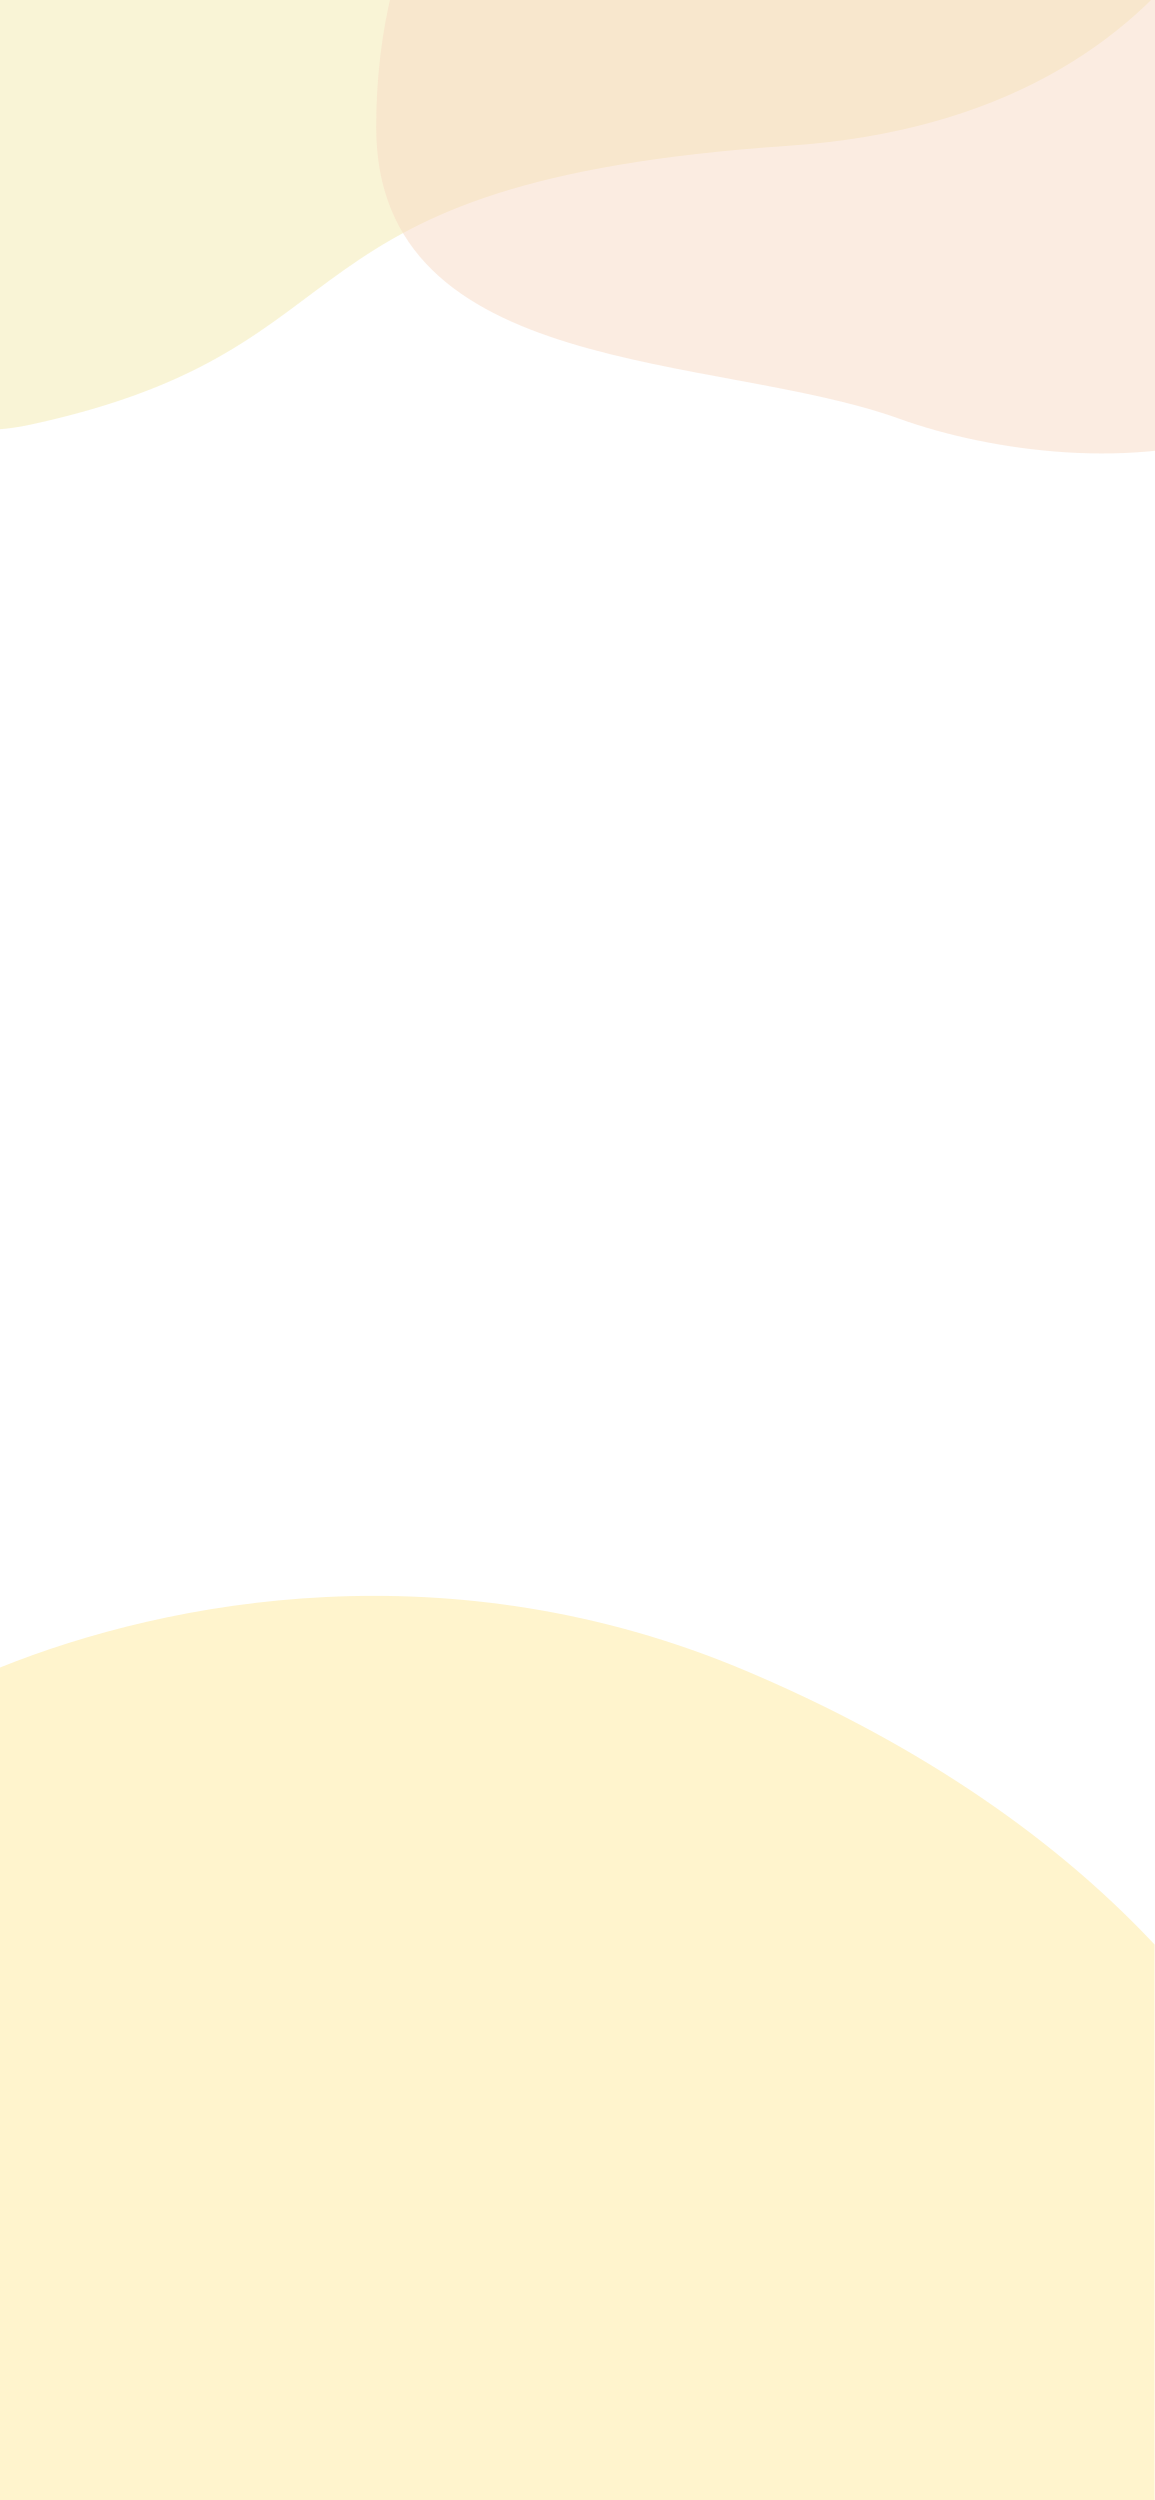
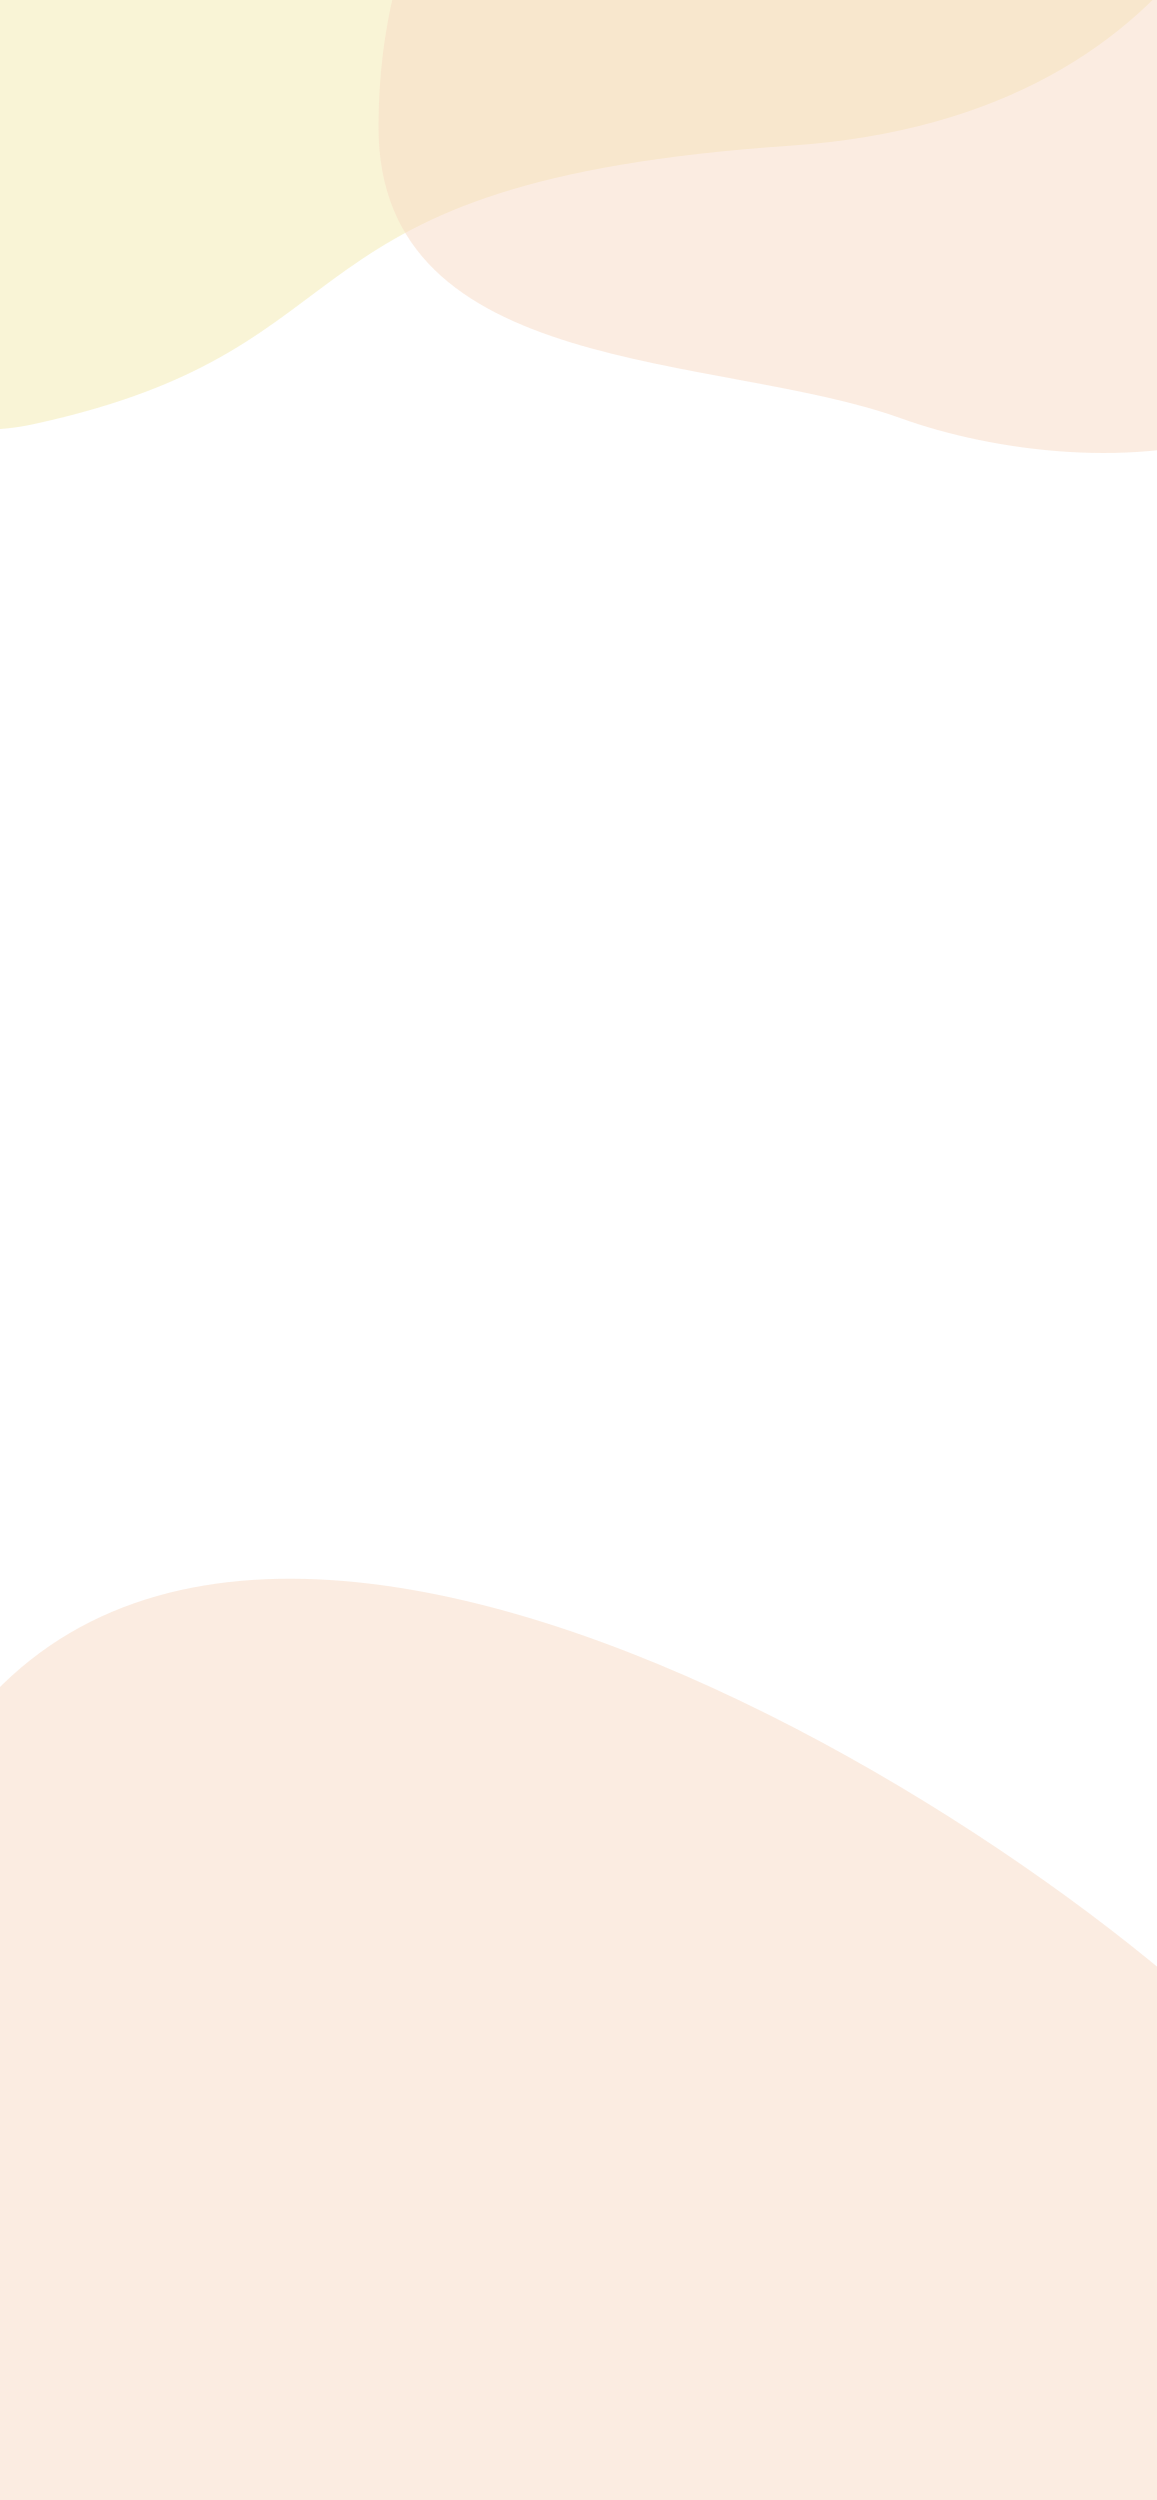
- <svg xmlns="http://www.w3.org/2000/svg" width="375" height="812" viewBox="0 0 375 812" fill="none">
-   <path opacity="0.5" d="M242.028 542.582C146.656 502.364 55.02 519.471 -0.003 541.607V812.011H375V631.575C339.519 593.71 293.302 564.204 242.028 542.582Z" fill="#FFE99B" />
-   <path d="M256.173 47.343C393.814 37.99 422.627 -66.805 419.828 -118.033L-83.072 -79.807C-90.509 1.115 -82.296 157.946 10.054 137.895C125.491 112.832 84.122 59.033 256.173 47.343Z" fill="#F5EAAF" fill-opacity="0.5" />
-   <path d="M122.191 41.285C122.191 -24.346 153.443 -62.89 169.07 -73.959C254.038 -86.655 429.638 -84.702 452.297 24.682C480.619 161.412 351.702 157.506 292.127 136.02C232.552 114.533 122.191 123.323 122.191 41.285Z" fill="#F9DAC4" fill-opacity="0.5" />
+ <svg xmlns="http://www.w3.org/2000/svg" width="376" height="813" viewBox="0 0 376 813" fill="none">
+   <path d="M-12.796 563.576C-64.579 634.588 -34.006 583.187 -95.418 673.967C-156.831 764.748 -68.995 836.603 -12.796 863.95C143.943 940.221 185.442 811.948 281.148 956.941C376.853 1101.93 451.742 718.747 434.342 701.939C406.035 638.739 95.845 414.593 -12.796 563.576Z" fill="#F9DAC4" fill-opacity="0.5" />
+   <path d="M257.075 47.374C394.716 38.021 423.529 -66.774 420.73 -118.002L-82.169 -79.776C-89.607 1.146 -81.394 157.977 10.956 137.926C126.394 112.863 85.024 59.064 257.075 47.374Z" fill="#F5EAAF" fill-opacity="0.5" />
+   <path d="M123.093 41.316C123.093 -24.315 154.345 -62.859 169.972 -73.928C254.94 -86.624 430.541 -84.671 453.199 24.713C481.521 161.443 352.604 157.537 293.029 136.051C233.454 114.564 123.093 123.354 123.093 41.316Z" fill="#F9DAC4" fill-opacity="0.5" />
</svg>
